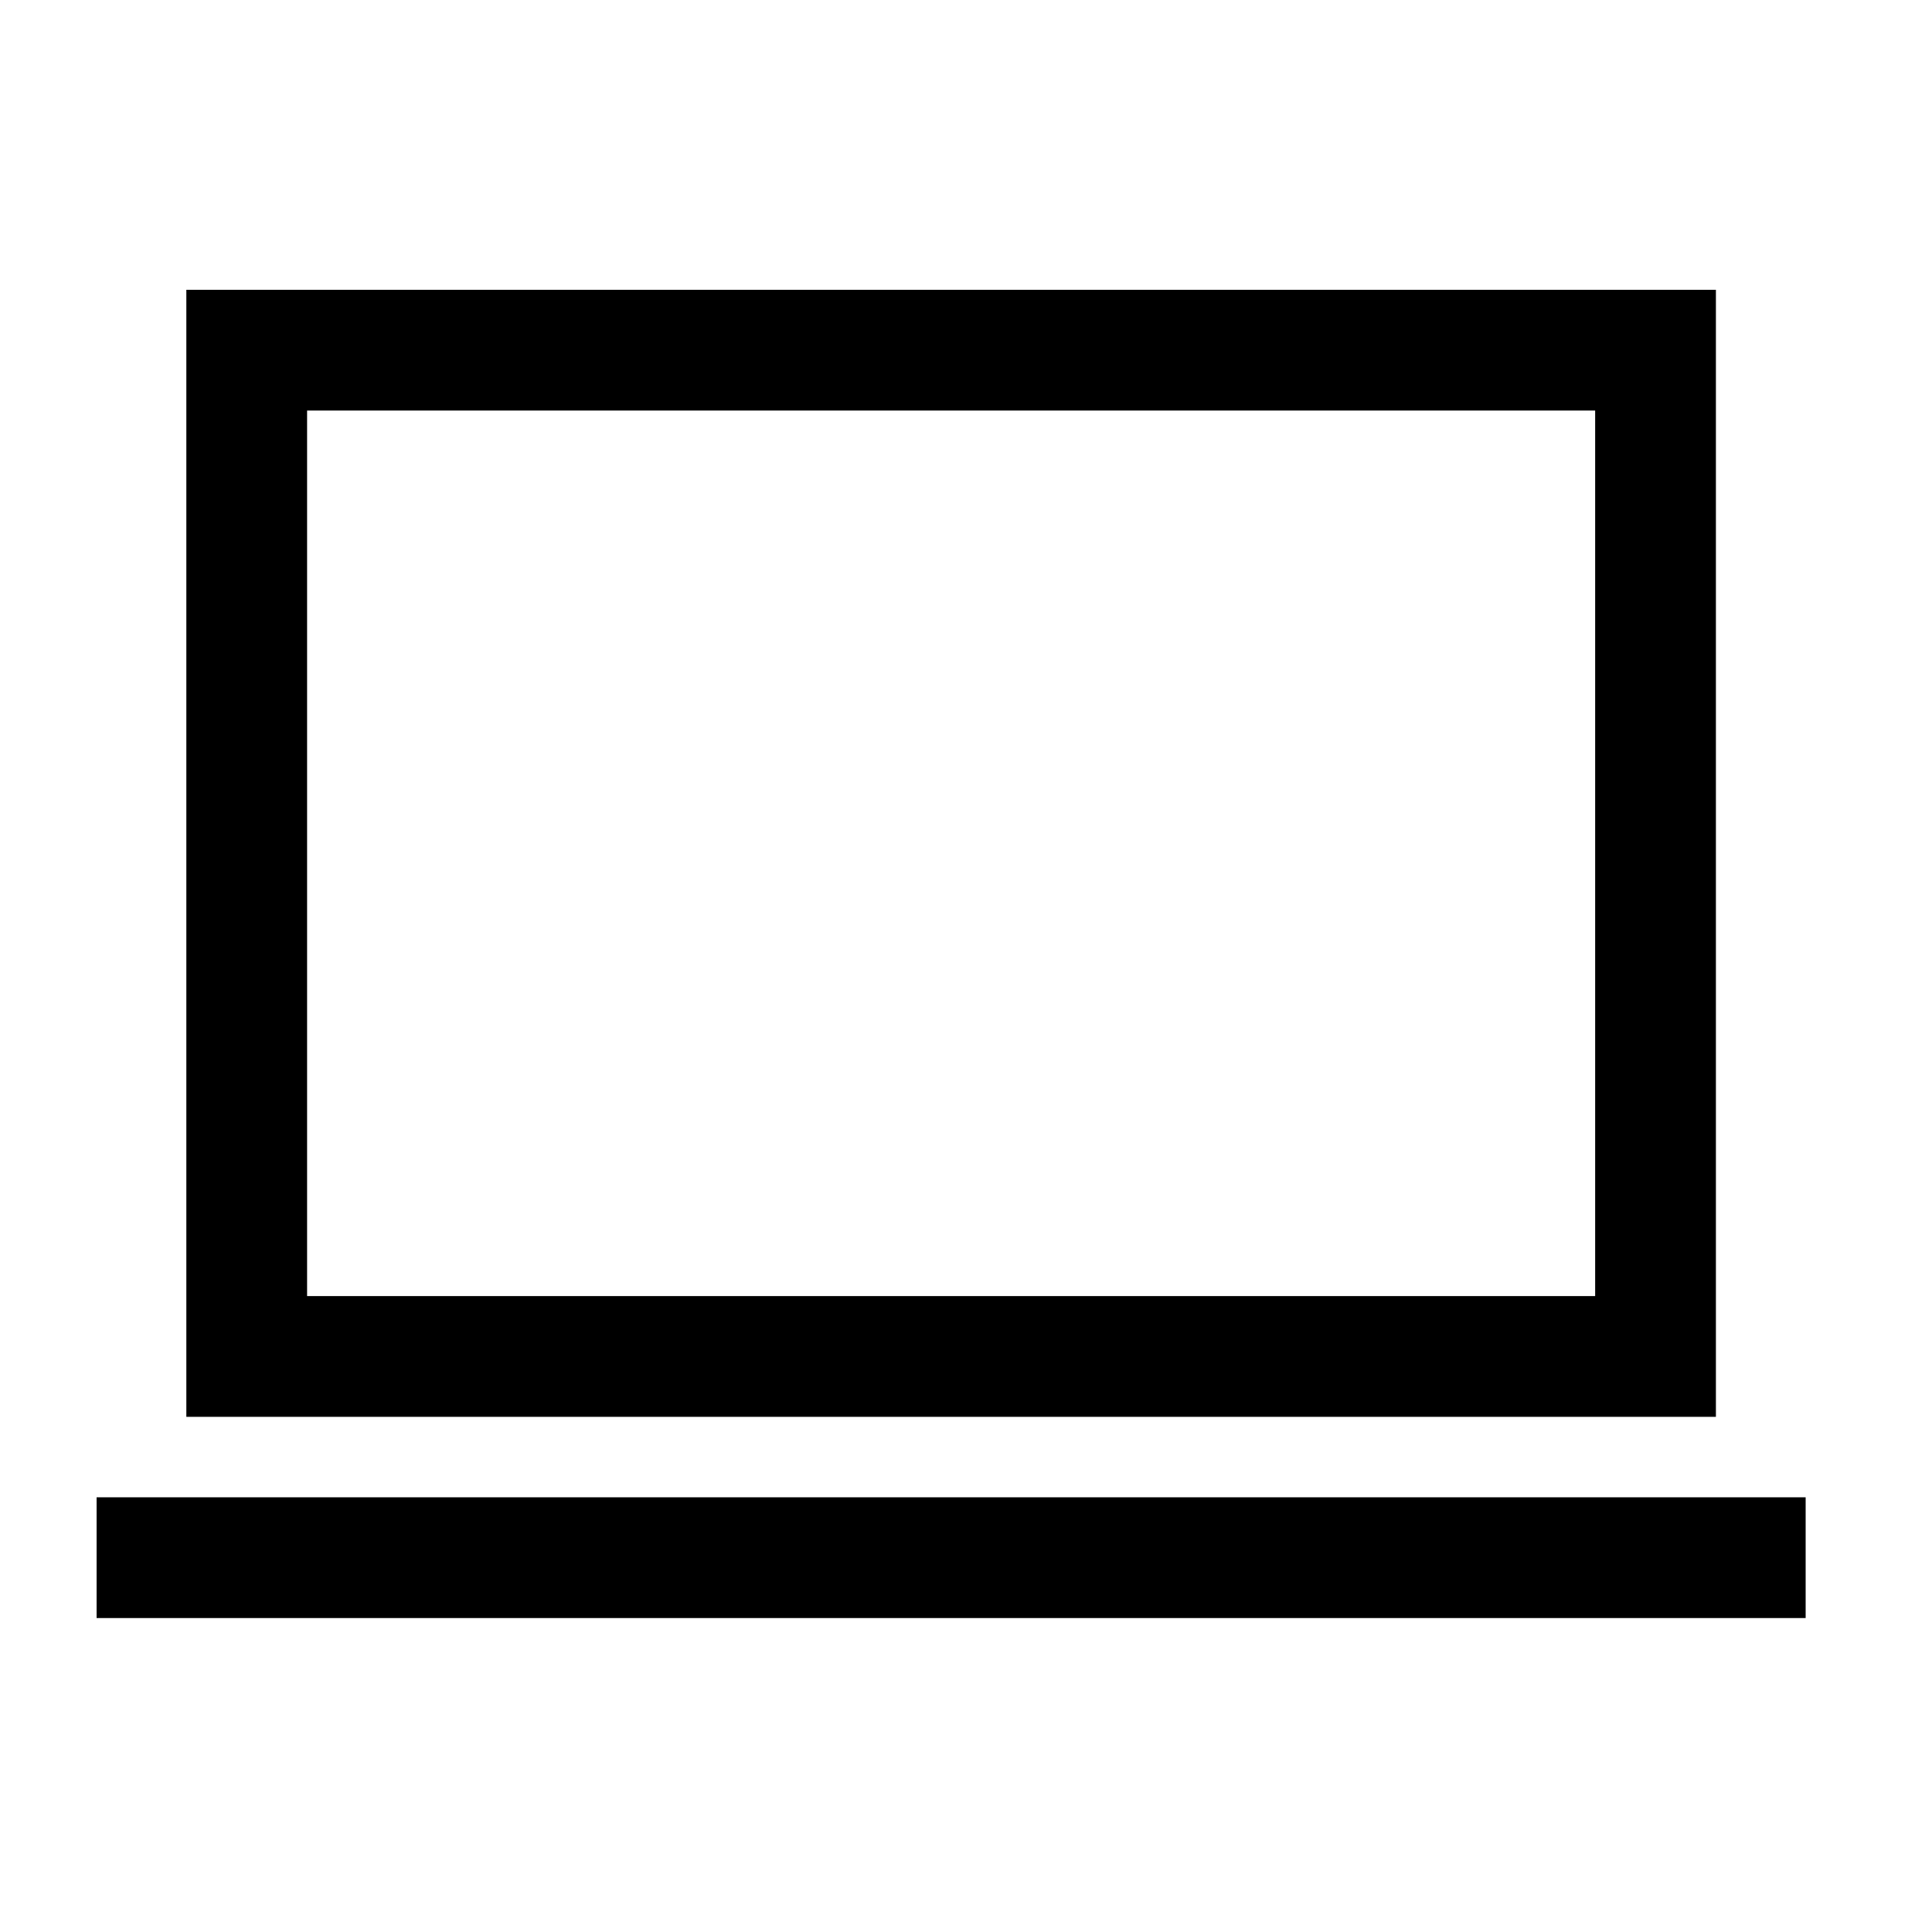
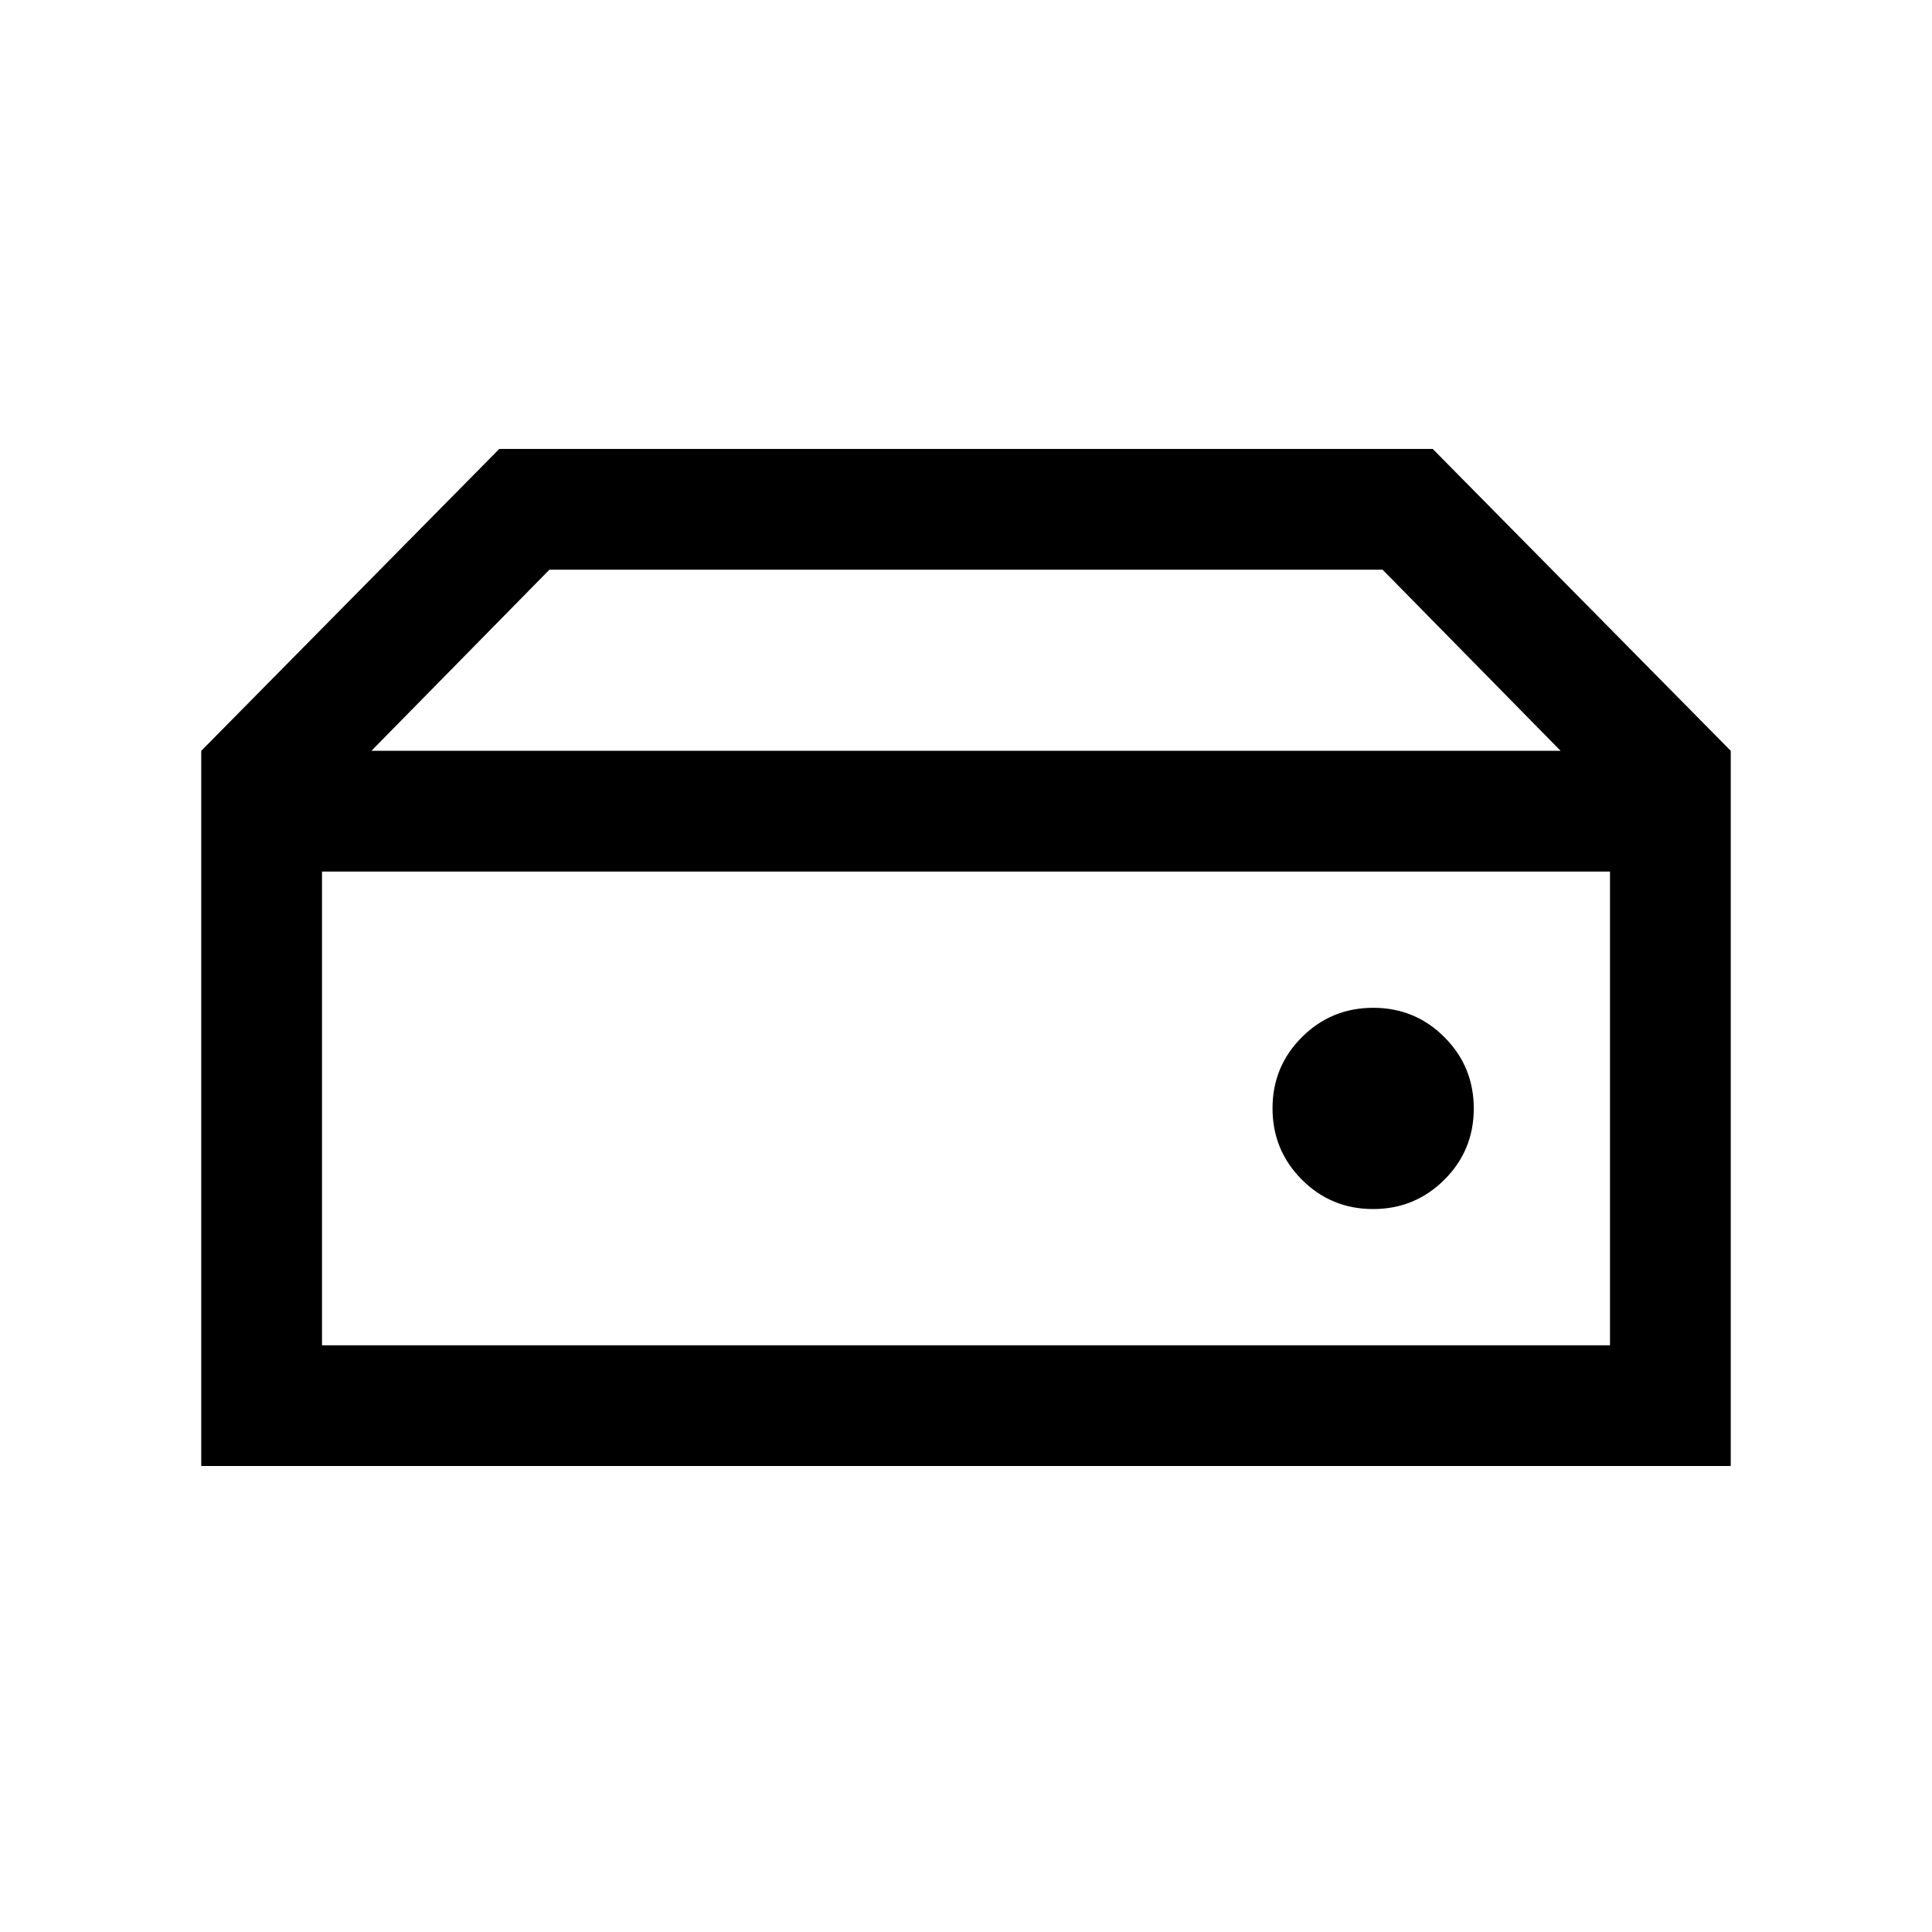
- <svg xmlns="http://www.w3.org/2000/svg" width="20" height="20" viewBox="0 0 20 20" fill="none">
-   <path d="M1 16.75V15.5H18.692V16.75H1ZM1.929 14.667V3H17.763V14.667H1.929ZM3.179 13.417H16.513V4.25H3.179V13.417Z" fill="currentColor" />
+ <svg xmlns="http://www.w3.org/2000/svg" height="24px" viewBox="0 -960 960 960" width="24px" fill="currentColor">
+   <path d="M160-291.54h640v-235.38H160v235.38Zm522.26-67.69q20.82 0 35.43-14.57 14.62-14.57 14.62-35.39 0-20.81-14.57-35.43-14.57-14.61-35.39-14.61-20.81 0-35.43 14.57-14.61 14.57-14.61 35.38 0 20.82 14.57 35.43 14.57 14.62 35.38 14.62ZM860-586.92h-84.54l-88.46-90H273l-88.46 90H100l148.08-150h463.84l148.08 150ZM100-231.54v-355.38h760v355.38H100Z" />
</svg>
